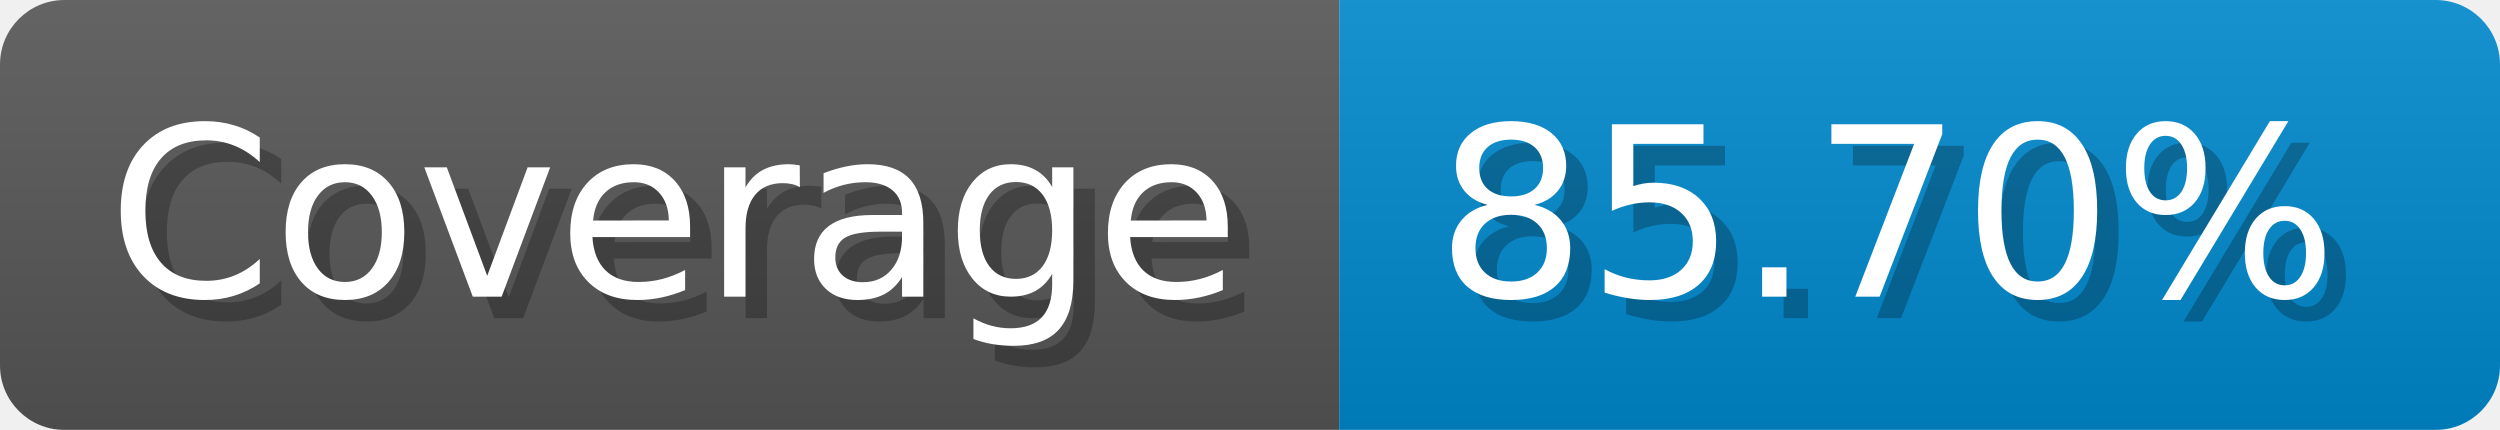
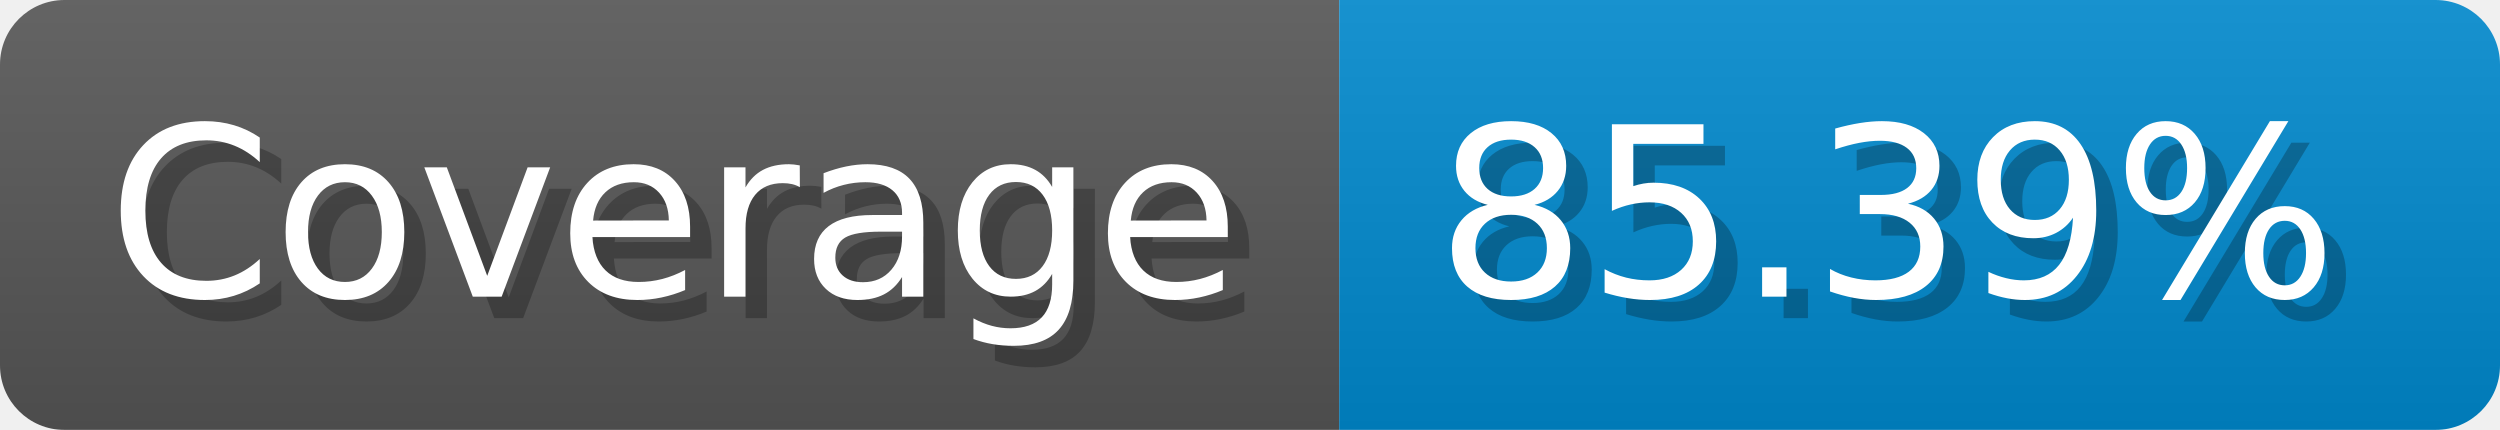
- <svg xmlns="http://www.w3.org/2000/svg" width="116.3" height="20" viewBox="0 0 1163 200" role="img" aria-label="Coverage: 85.70%">
+ <svg xmlns="http://www.w3.org/2000/svg" width="116.3" height="20" viewBox="0 0 1163 200" role="img" aria-label="Coverage: 85.39%">
  <linearGradient id="a" x2="0" y2="100%">
    <stop offset="0" stop-opacity=".1" stop-color="#EEE" />
    <stop offset="1" stop-opacity=".1" />
  </linearGradient>
  <mask id="m">
    <rect width="1163" height="200" rx="30" fill="#FFF" />
  </mask>
  <g mask="url(#m)">
    <rect width="623" height="200" fill="#555" />
    <rect width="540" height="200" fill="#08C" x="623" />
    <rect width="1163" height="200" fill="url(#a)" />
  </g>
  <g aria-hidden="true" fill="#fff" text-anchor="start" font-family="Verdana,DejaVu Sans,sans-serif" font-size="110">
    <text x="60" y="148" textLength="523" fill="#000" opacity="0.25">Coverage</text>
    <text x="50" y="138" textLength="523">Coverage</text>
-     <text x="678" y="148" textLength="440" fill="#000" opacity="0.25">85.70%</text>
-     <text x="668" y="138" textLength="440">85.70%</text>
+     <text x="678" y="148" textLength="440" fill="#000" opacity="0.25">85.39%</text>
+     <text x="668" y="138" textLength="440">85.39%</text>
  </g>
</svg>
